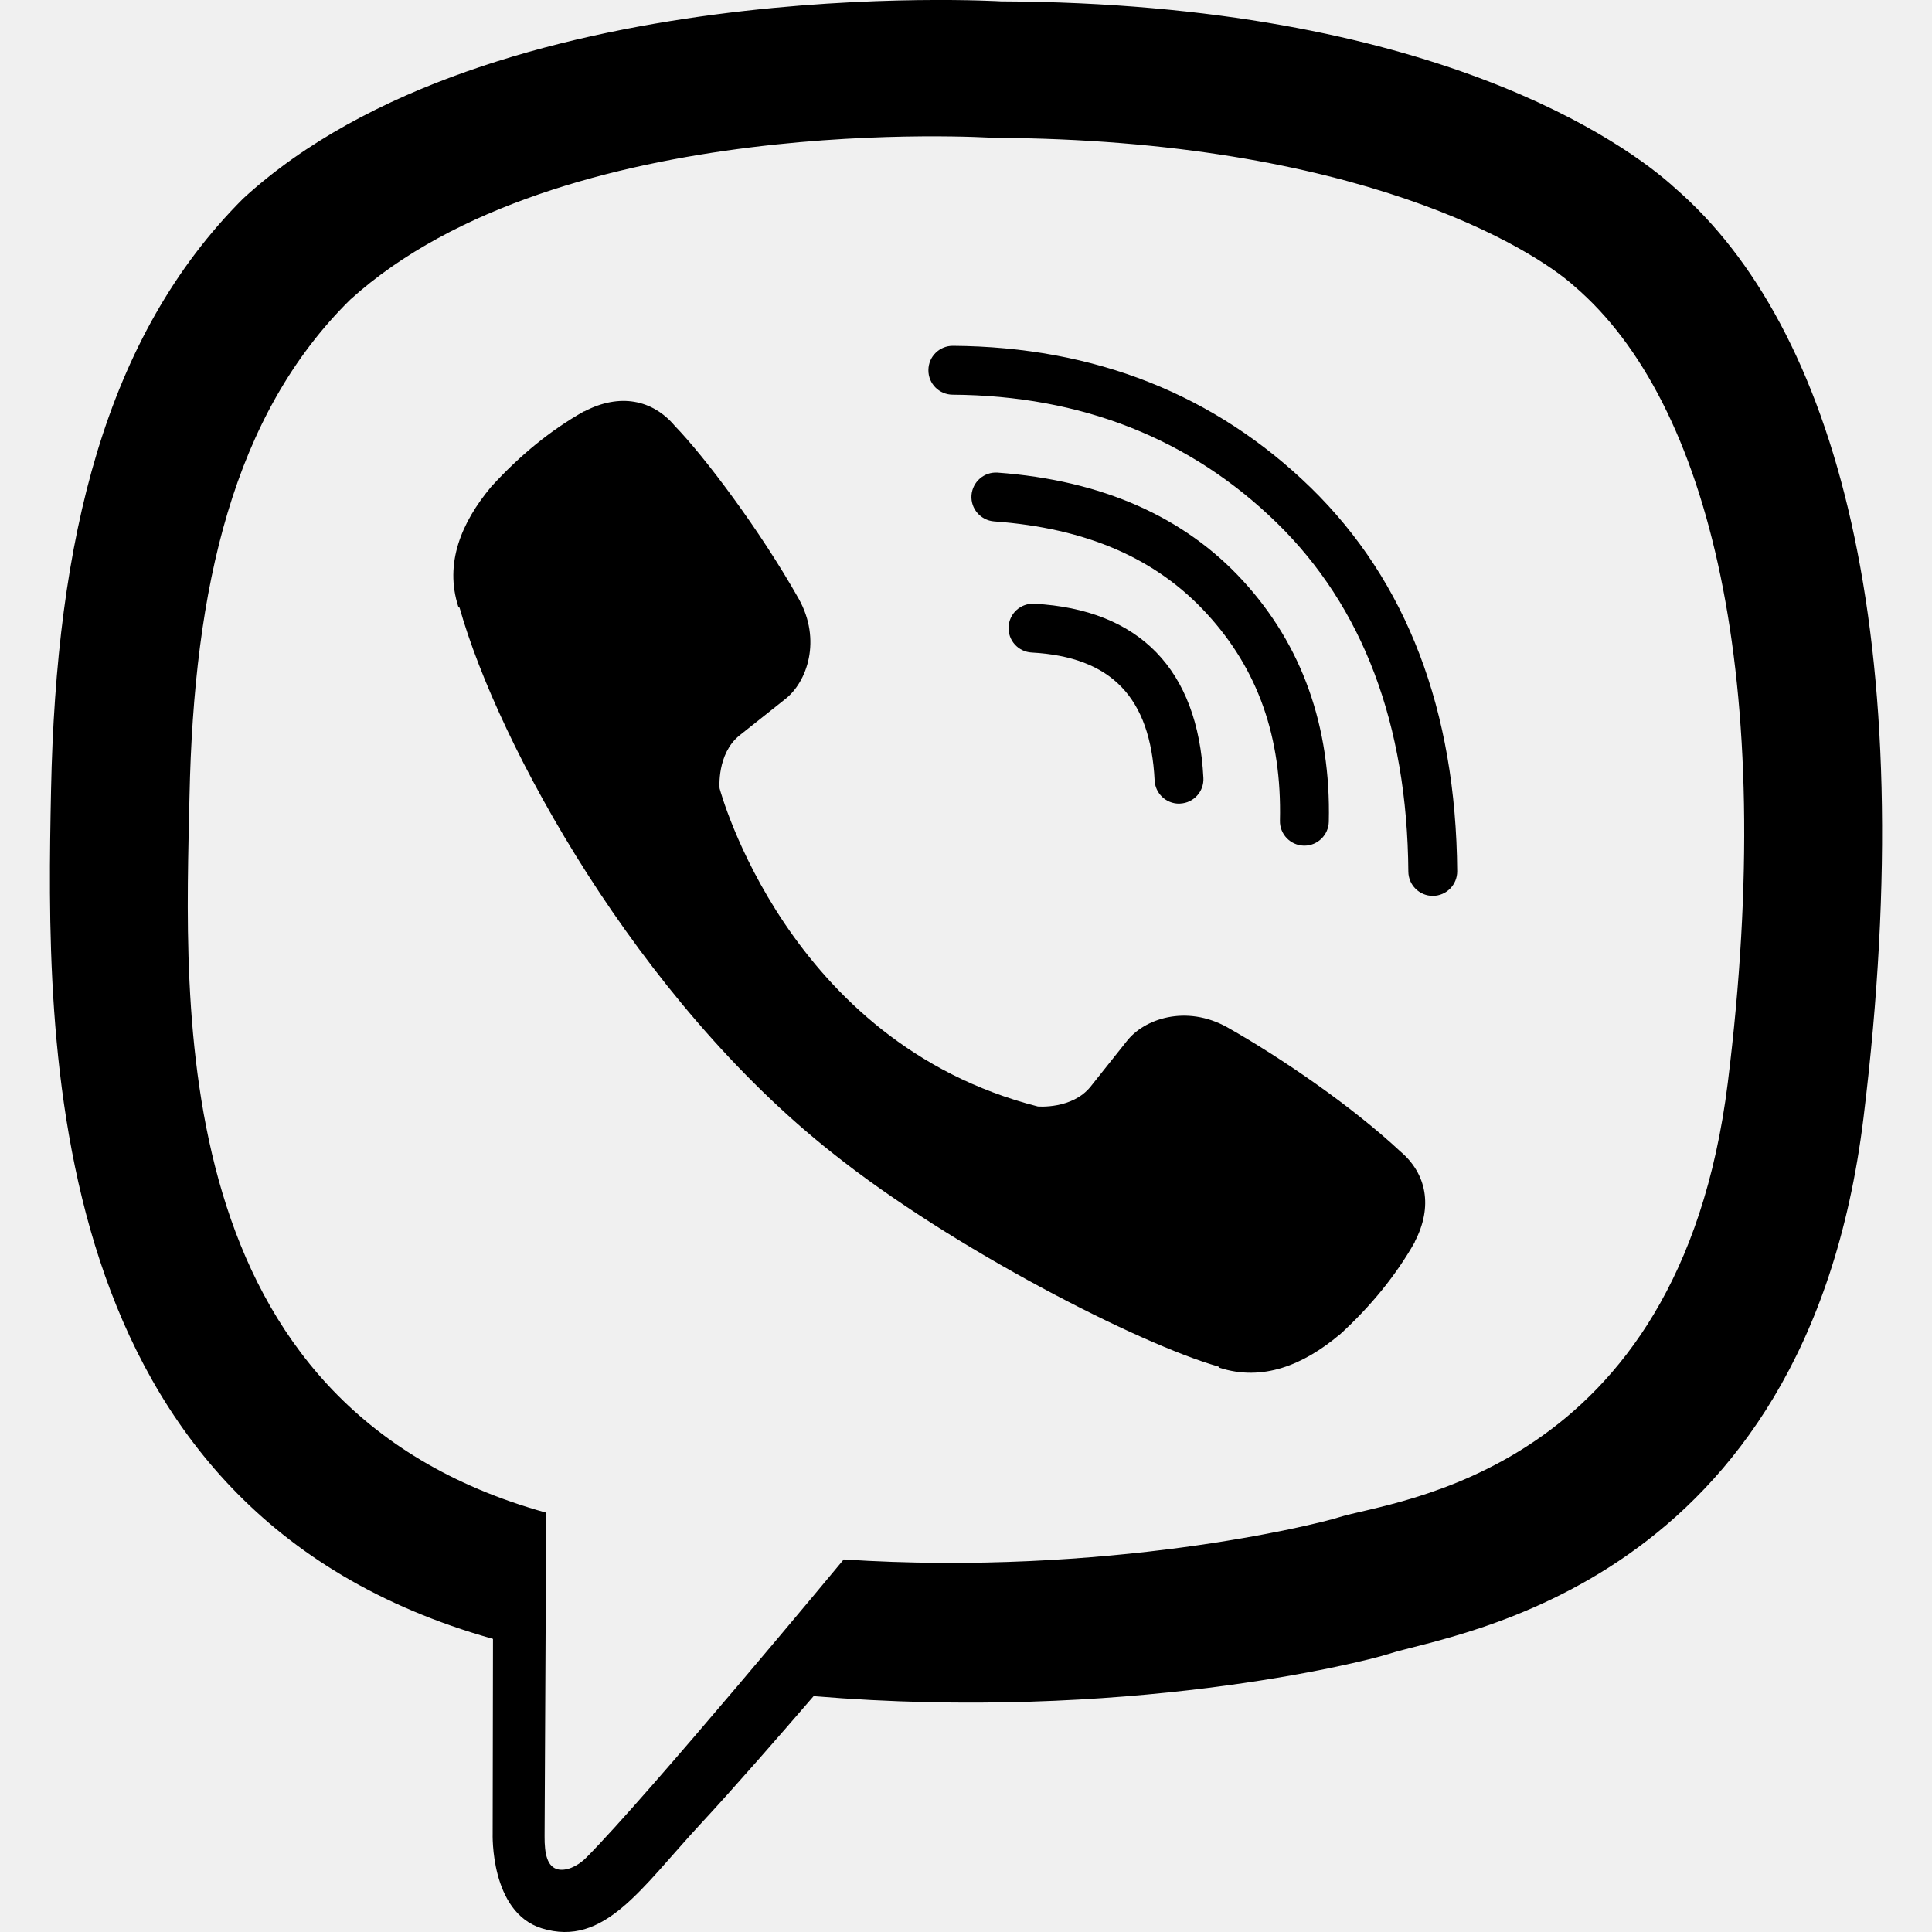
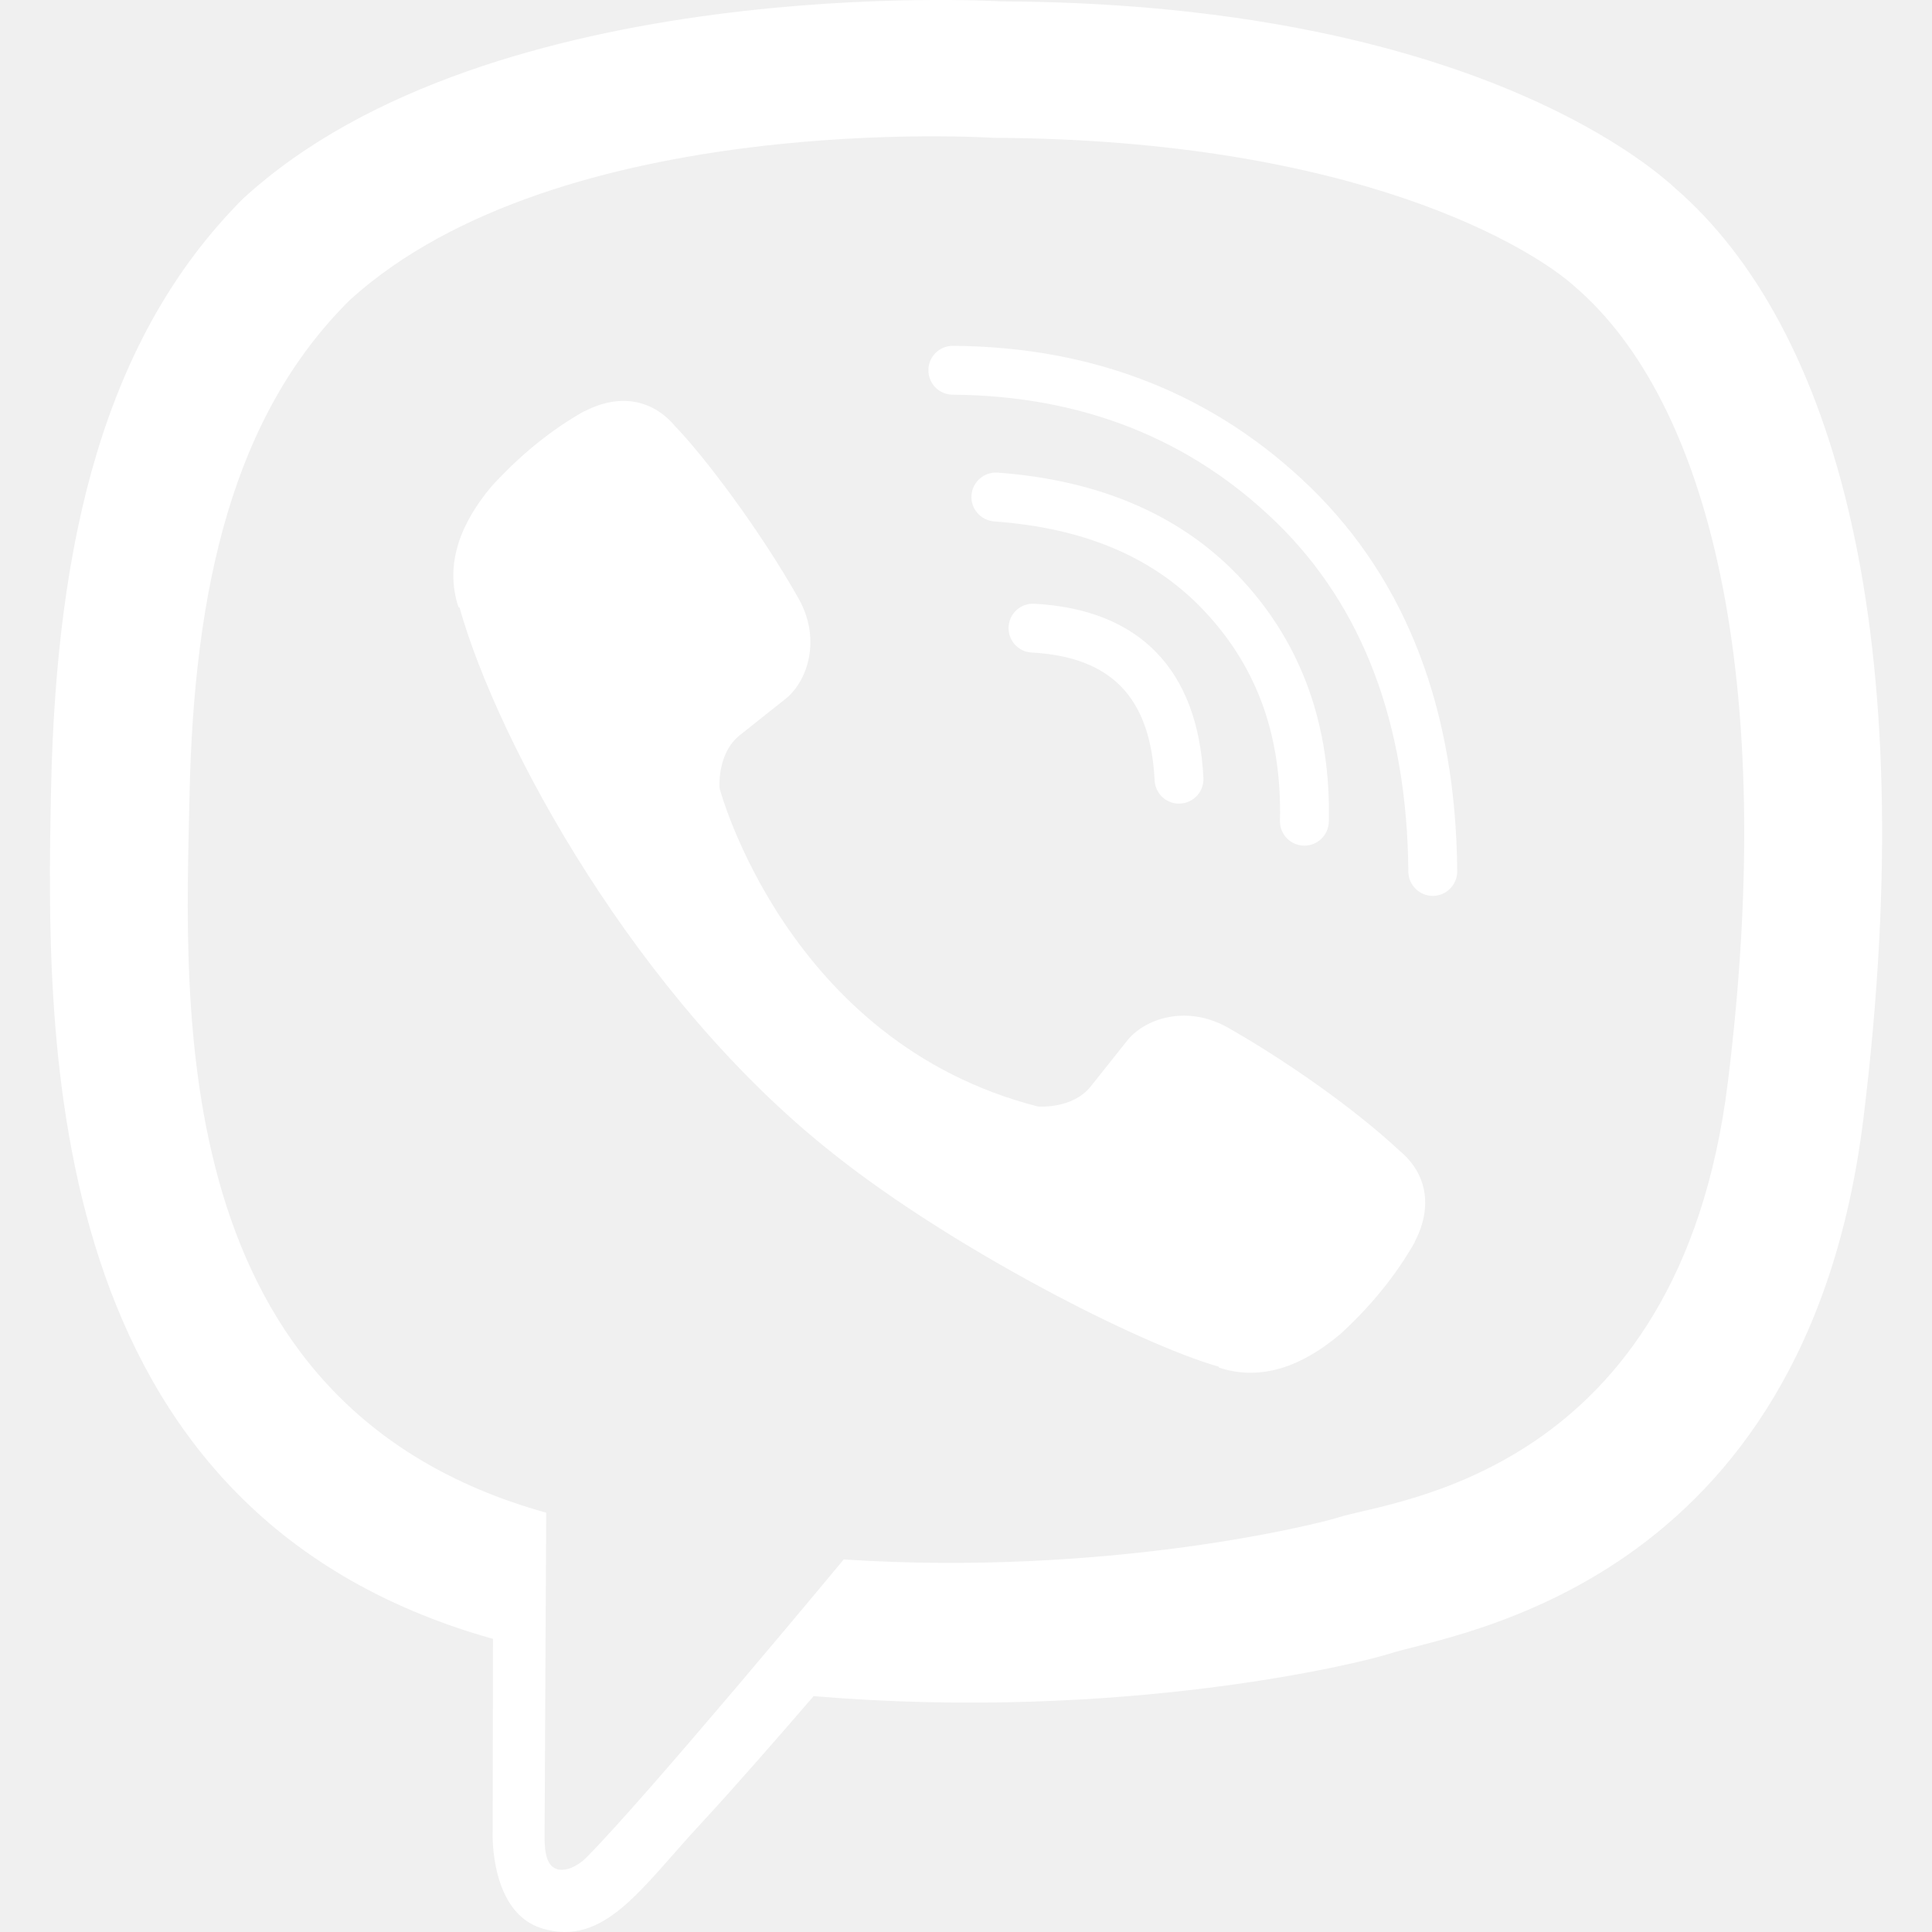
- <svg xmlns="http://www.w3.org/2000/svg" width="24" height="24" fill-rule="evenodd" clip-rule="evenodd">
-   <path d="M12.892 13.745s.427.038.656-.247l.448-.563c.216-.28.738-.458 1.249-.174.676.382 1.55.982 2.149 1.541.33.278.407.688.182 1.121l-.002.009c-.232.408-.541.791-.932 1.148l-.009.006c-.44.367-.946.58-1.487.404l-.01-.014c-.972-.275-3.304-1.464-4.79-2.649-2.431-1.918-4.159-5.082-4.637-6.778l-.015-.01c-.176-.543.039-1.049.404-1.488l.007-.008c.357-.391.739-.701 1.148-.932l.009-.002c.432-.225.842-.149 1.121.182.367.379 1.056 1.291 1.54 2.149.284.51.106 1.033-.173 1.248l-.564.448c-.284.23-.247.657-.247.657s.834 3.156 3.953 3.952zm4.907-2.616c-.167 0-.303-.135-.304-.302-.014-1.83-.564-3.288-1.634-4.332-1.072-1.045-2.427-1.581-4.027-1.592-.168-.001-.303-.138-.301-.306.001-.167.136-.301.303-.301h.002c1.762.012 3.258.606 4.447 1.764 1.19 1.162 1.802 2.765 1.817 4.763.001.167-.133.304-.301.306h-.002zm-1.595-.624h-.007c-.168-.004-.301-.143-.297-.31.024-1.038-.273-1.878-.906-2.569-.63-.689-1.495-1.065-2.645-1.149-.167-.013-.293-.158-.281-.325.013-.167.158-.293.325-.281 1.294.095 2.32.548 3.049 1.345.733.8 1.092 1.807 1.065 2.992-.004.165-.139.297-.303.297zm-1.558-.522c-.161 0-.295-.126-.303-.289-.051-1.03-.537-1.534-1.527-1.588-.168-.009-.296-.152-.287-.319.009-.168.151-.296.319-.287 1.308.07 2.034.819 2.101 2.164.009.167-.12.31-.288.318l-.015.001zm6.817 3.469c-.605 4.877-4.172 5.185-4.83 5.396-.28.09-2.882.737-6.152.524 0 0-2.438 2.94-3.199 3.705-.119.119-.258.167-.352.145-.131-.032-.167-.188-.165-.414l.02-4.016v-.001c-4.762-1.323-4.485-6.295-4.431-8.898.054-2.603.543-4.736 1.996-6.17 2.61-2.364 7.987-2.011 7.987-2.011 4.541.02 6.717 1.387 7.222 1.845 1.675 1.434 2.528 4.867 1.904 9.895zm-.652-11.113c-.597-.548-3.007-2.298-8.375-2.322 0 0-6.33-.382-9.416 2.45-1.718 1.718-2.322 4.231-2.386 7.348-.063 3.118-.146 8.958 5.484 10.542l.006.002-.004 2.416s-.035.979.609 1.179c.779.241 1.236-.502 1.981-1.304.408-.44.971-1.086 1.397-1.58 3.851.322 6.812-.417 7.149-.526.777-.253 5.177-.816 5.893-6.657.738-6.022-.358-9.83-2.338-11.548z" />
+ <svg xmlns="http://www.w3.org/2000/svg" width="24" height="24" viewBox="0 0 24 24" fill="none">
+   <path fill-rule="evenodd" clip-rule="evenodd" d="M12.892 13.745C12.892 13.745 13.319 13.783 13.548 13.498L13.996 12.935C14.212 12.655 14.734 12.477 15.245 12.761C15.921 13.143 16.795 13.743 17.394 14.302C17.724 14.58 17.801 14.99 17.576 15.423L17.574 15.432C17.342 15.84 17.033 16.223 16.642 16.58L16.633 16.586C16.193 16.953 15.687 17.166 15.146 16.99L15.136 16.976C14.164 16.701 11.832 15.512 10.346 14.327C7.915 12.409 6.187 9.245 5.709 7.549L5.694 7.539C5.518 6.996 5.733 6.49 6.098 6.051L6.105 6.043C6.462 5.652 6.844 5.342 7.253 5.111L7.262 5.109C7.694 4.884 8.104 4.96 8.383 5.291C8.75 5.67 9.439 6.582 9.923 7.44C10.207 7.95 10.029 8.473 9.75 8.688L9.186 9.136C8.902 9.366 8.939 9.793 8.939 9.793C8.939 9.793 9.773 12.949 12.892 13.745V13.745ZM17.799 11.129C17.632 11.129 17.496 10.994 17.495 10.827C17.481 8.997 16.931 7.539 15.861 6.495C14.789 5.45 13.434 4.914 11.834 4.903C11.666 4.902 11.531 4.765 11.533 4.597C11.534 4.43 11.669 4.296 11.836 4.296H11.838C13.6 4.308 15.096 4.902 16.285 6.06C17.475 7.222 18.087 8.825 18.102 10.823C18.103 10.99 17.969 11.127 17.801 11.129H17.799V11.129ZM16.204 10.505H16.197C16.029 10.501 15.896 10.362 15.9 10.195C15.924 9.157 15.627 8.317 14.994 7.626C14.364 6.937 13.499 6.561 12.349 6.477C12.182 6.464 12.056 6.319 12.068 6.152C12.081 5.985 12.226 5.859 12.393 5.871C13.687 5.966 14.713 6.419 15.442 7.216C16.175 8.016 16.534 9.023 16.507 10.208C16.503 10.373 16.368 10.505 16.204 10.505V10.505ZM14.646 9.983C14.485 9.983 14.351 9.857 14.343 9.694C14.292 8.664 13.806 8.16 12.816 8.106C12.648 8.097 12.52 7.954 12.529 7.787C12.538 7.619 12.68 7.491 12.848 7.5C14.156 7.57 14.882 8.319 14.949 9.664C14.958 9.831 14.829 9.974 14.661 9.982L14.646 9.983V9.983ZM21.463 13.452C20.858 18.329 17.291 18.637 16.633 18.848C16.353 18.938 13.751 19.585 10.481 19.372C10.481 19.372 8.043 22.312 7.282 23.077C7.163 23.196 7.024 23.244 6.93 23.222C6.799 23.19 6.763 23.034 6.765 22.808L6.785 18.792V18.791C2.023 17.468 2.3 12.496 2.354 9.893C2.408 7.29 2.897 5.157 4.35 3.723C6.96 1.359 12.337 1.712 12.337 1.712C16.878 1.732 19.054 3.099 19.559 3.557C21.234 4.991 22.087 8.424 21.463 13.452V13.452ZM20.811 2.339C20.214 1.791 17.804 0.041 12.436 0.017C12.436 0.017 6.106 -0.365 3.02 2.467C1.302 4.185 0.698 6.698 0.634 9.815C0.571 12.933 0.488 18.773 6.118 20.357L6.124 20.359L6.12 22.775C6.12 22.775 6.085 23.754 6.729 23.954C7.508 24.195 7.965 23.452 8.71 22.65C9.118 22.21 9.681 21.564 10.107 21.07C13.958 21.392 16.919 20.653 17.256 20.544C18.033 20.291 22.433 19.728 23.149 13.887C23.887 7.865 22.791 4.057 20.811 2.339V2.339Z" fill="white" />
</svg>
